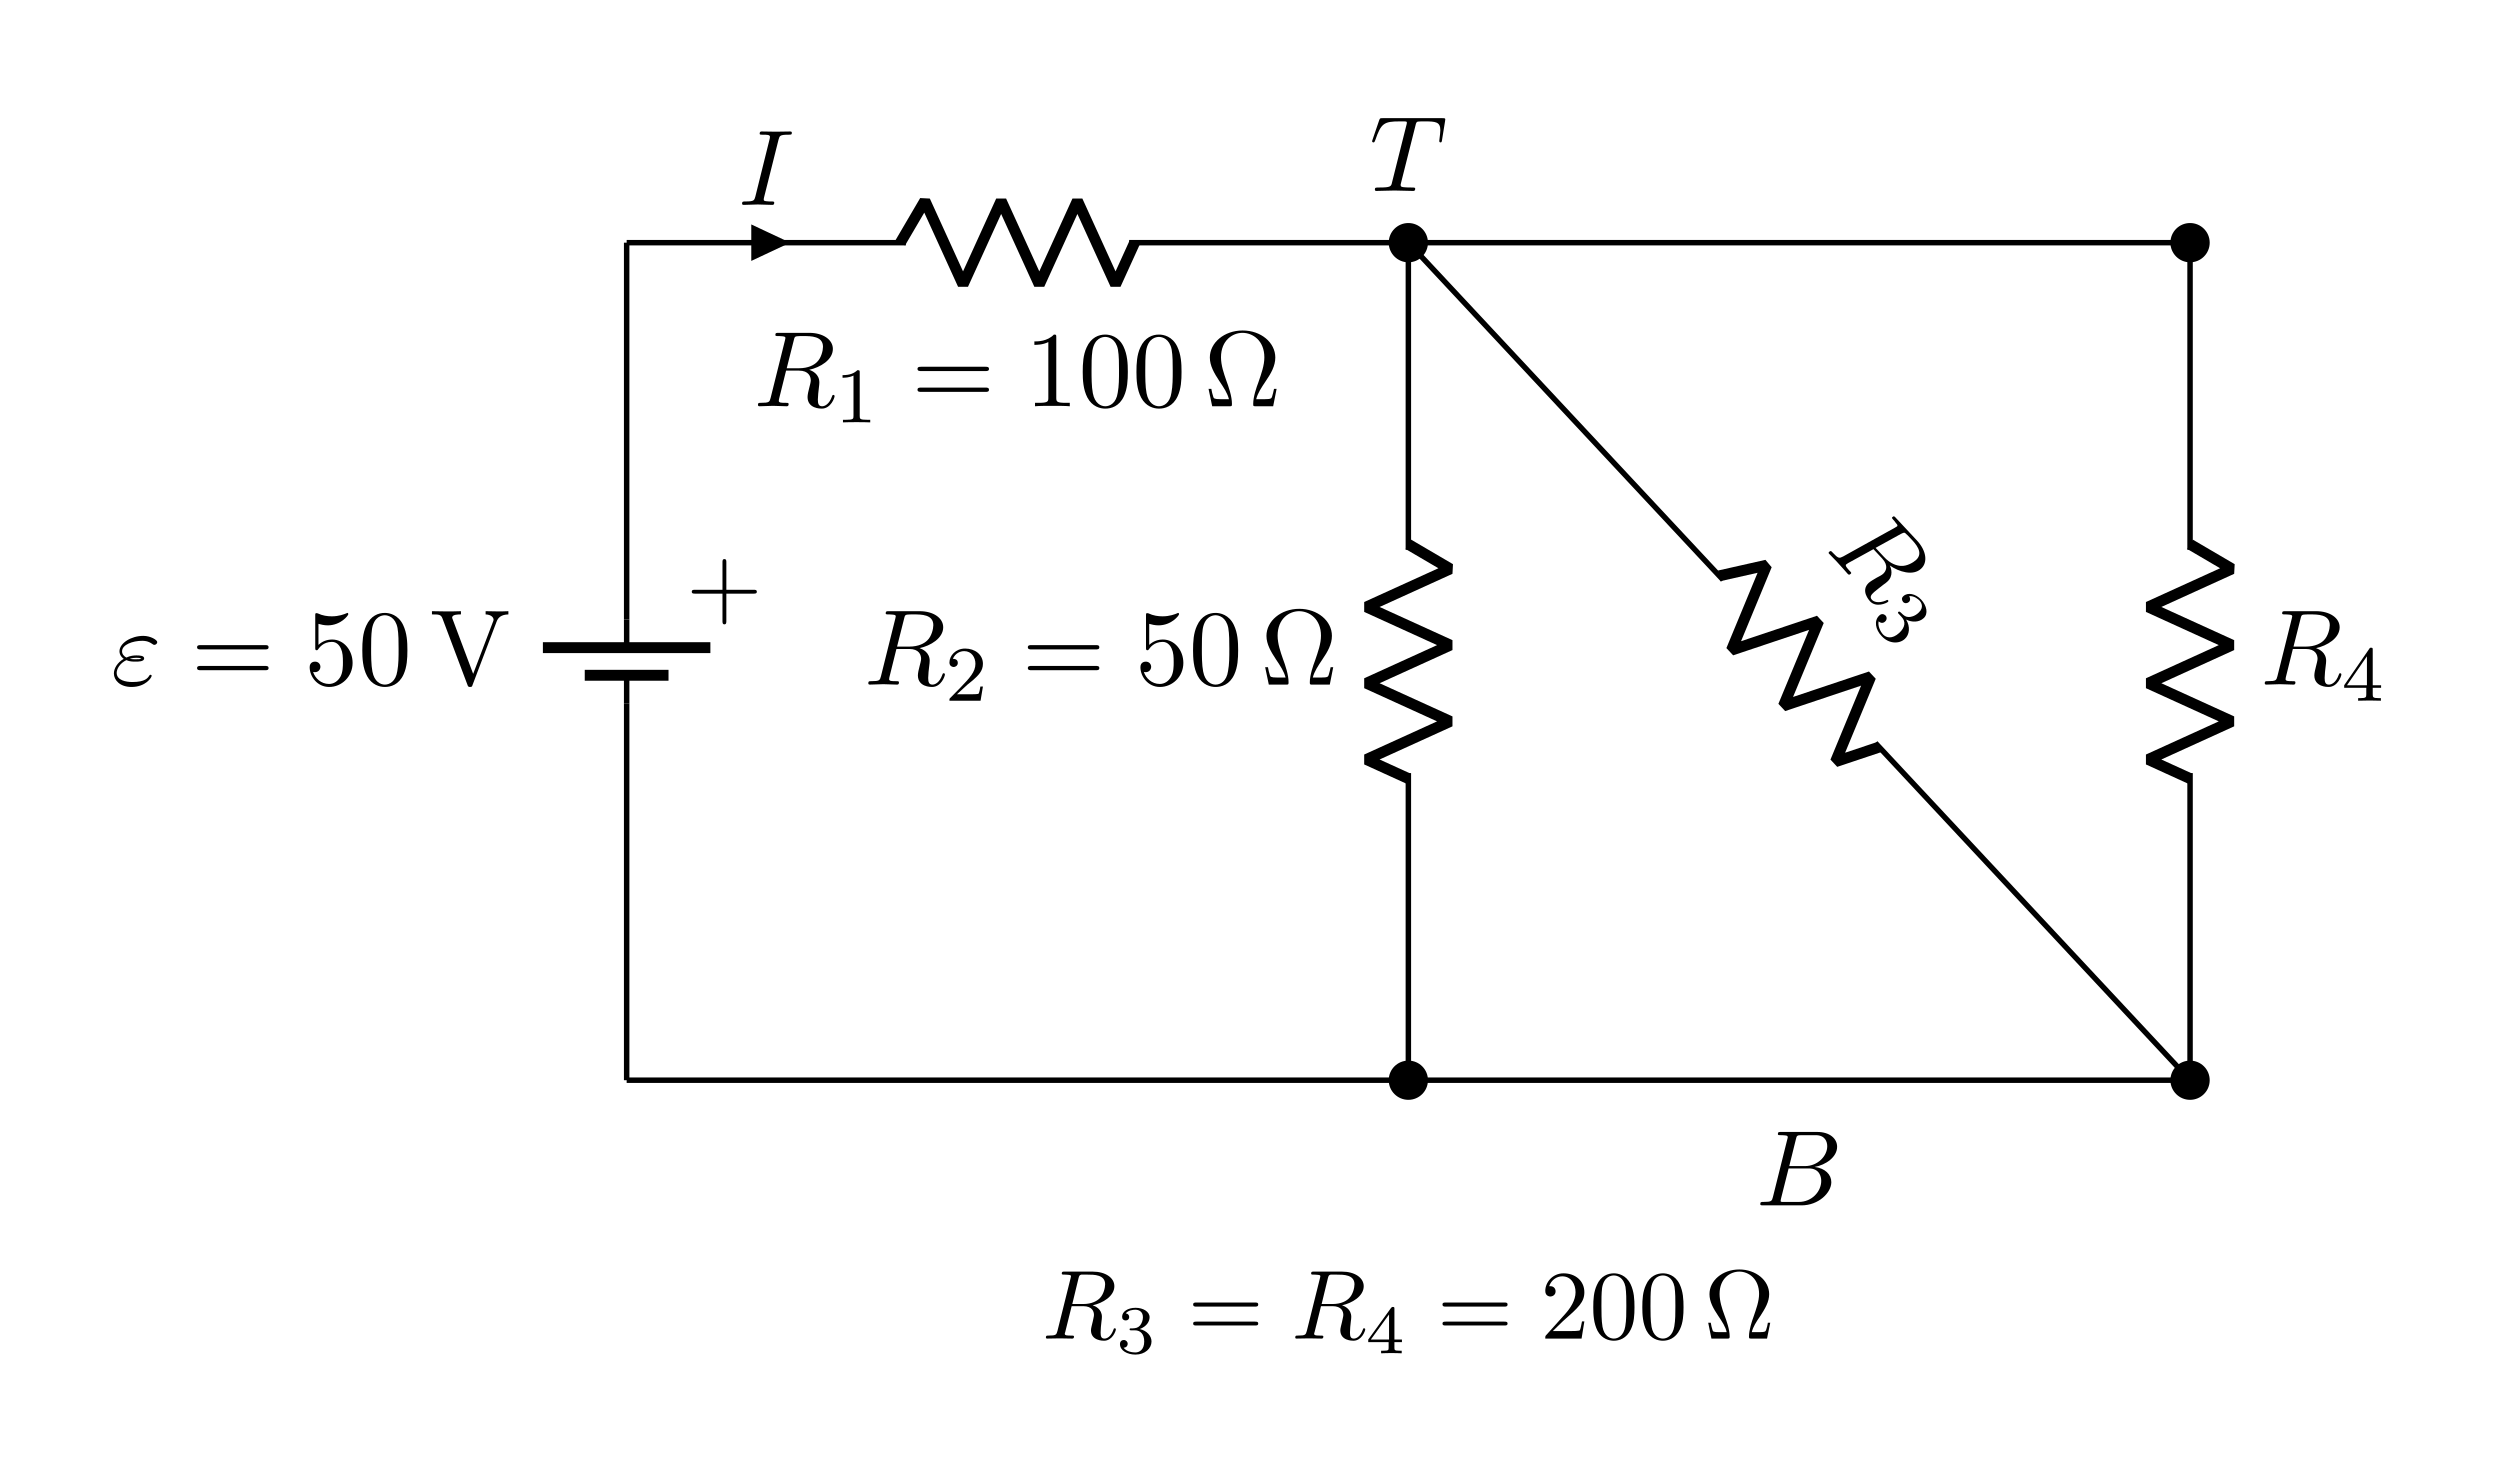
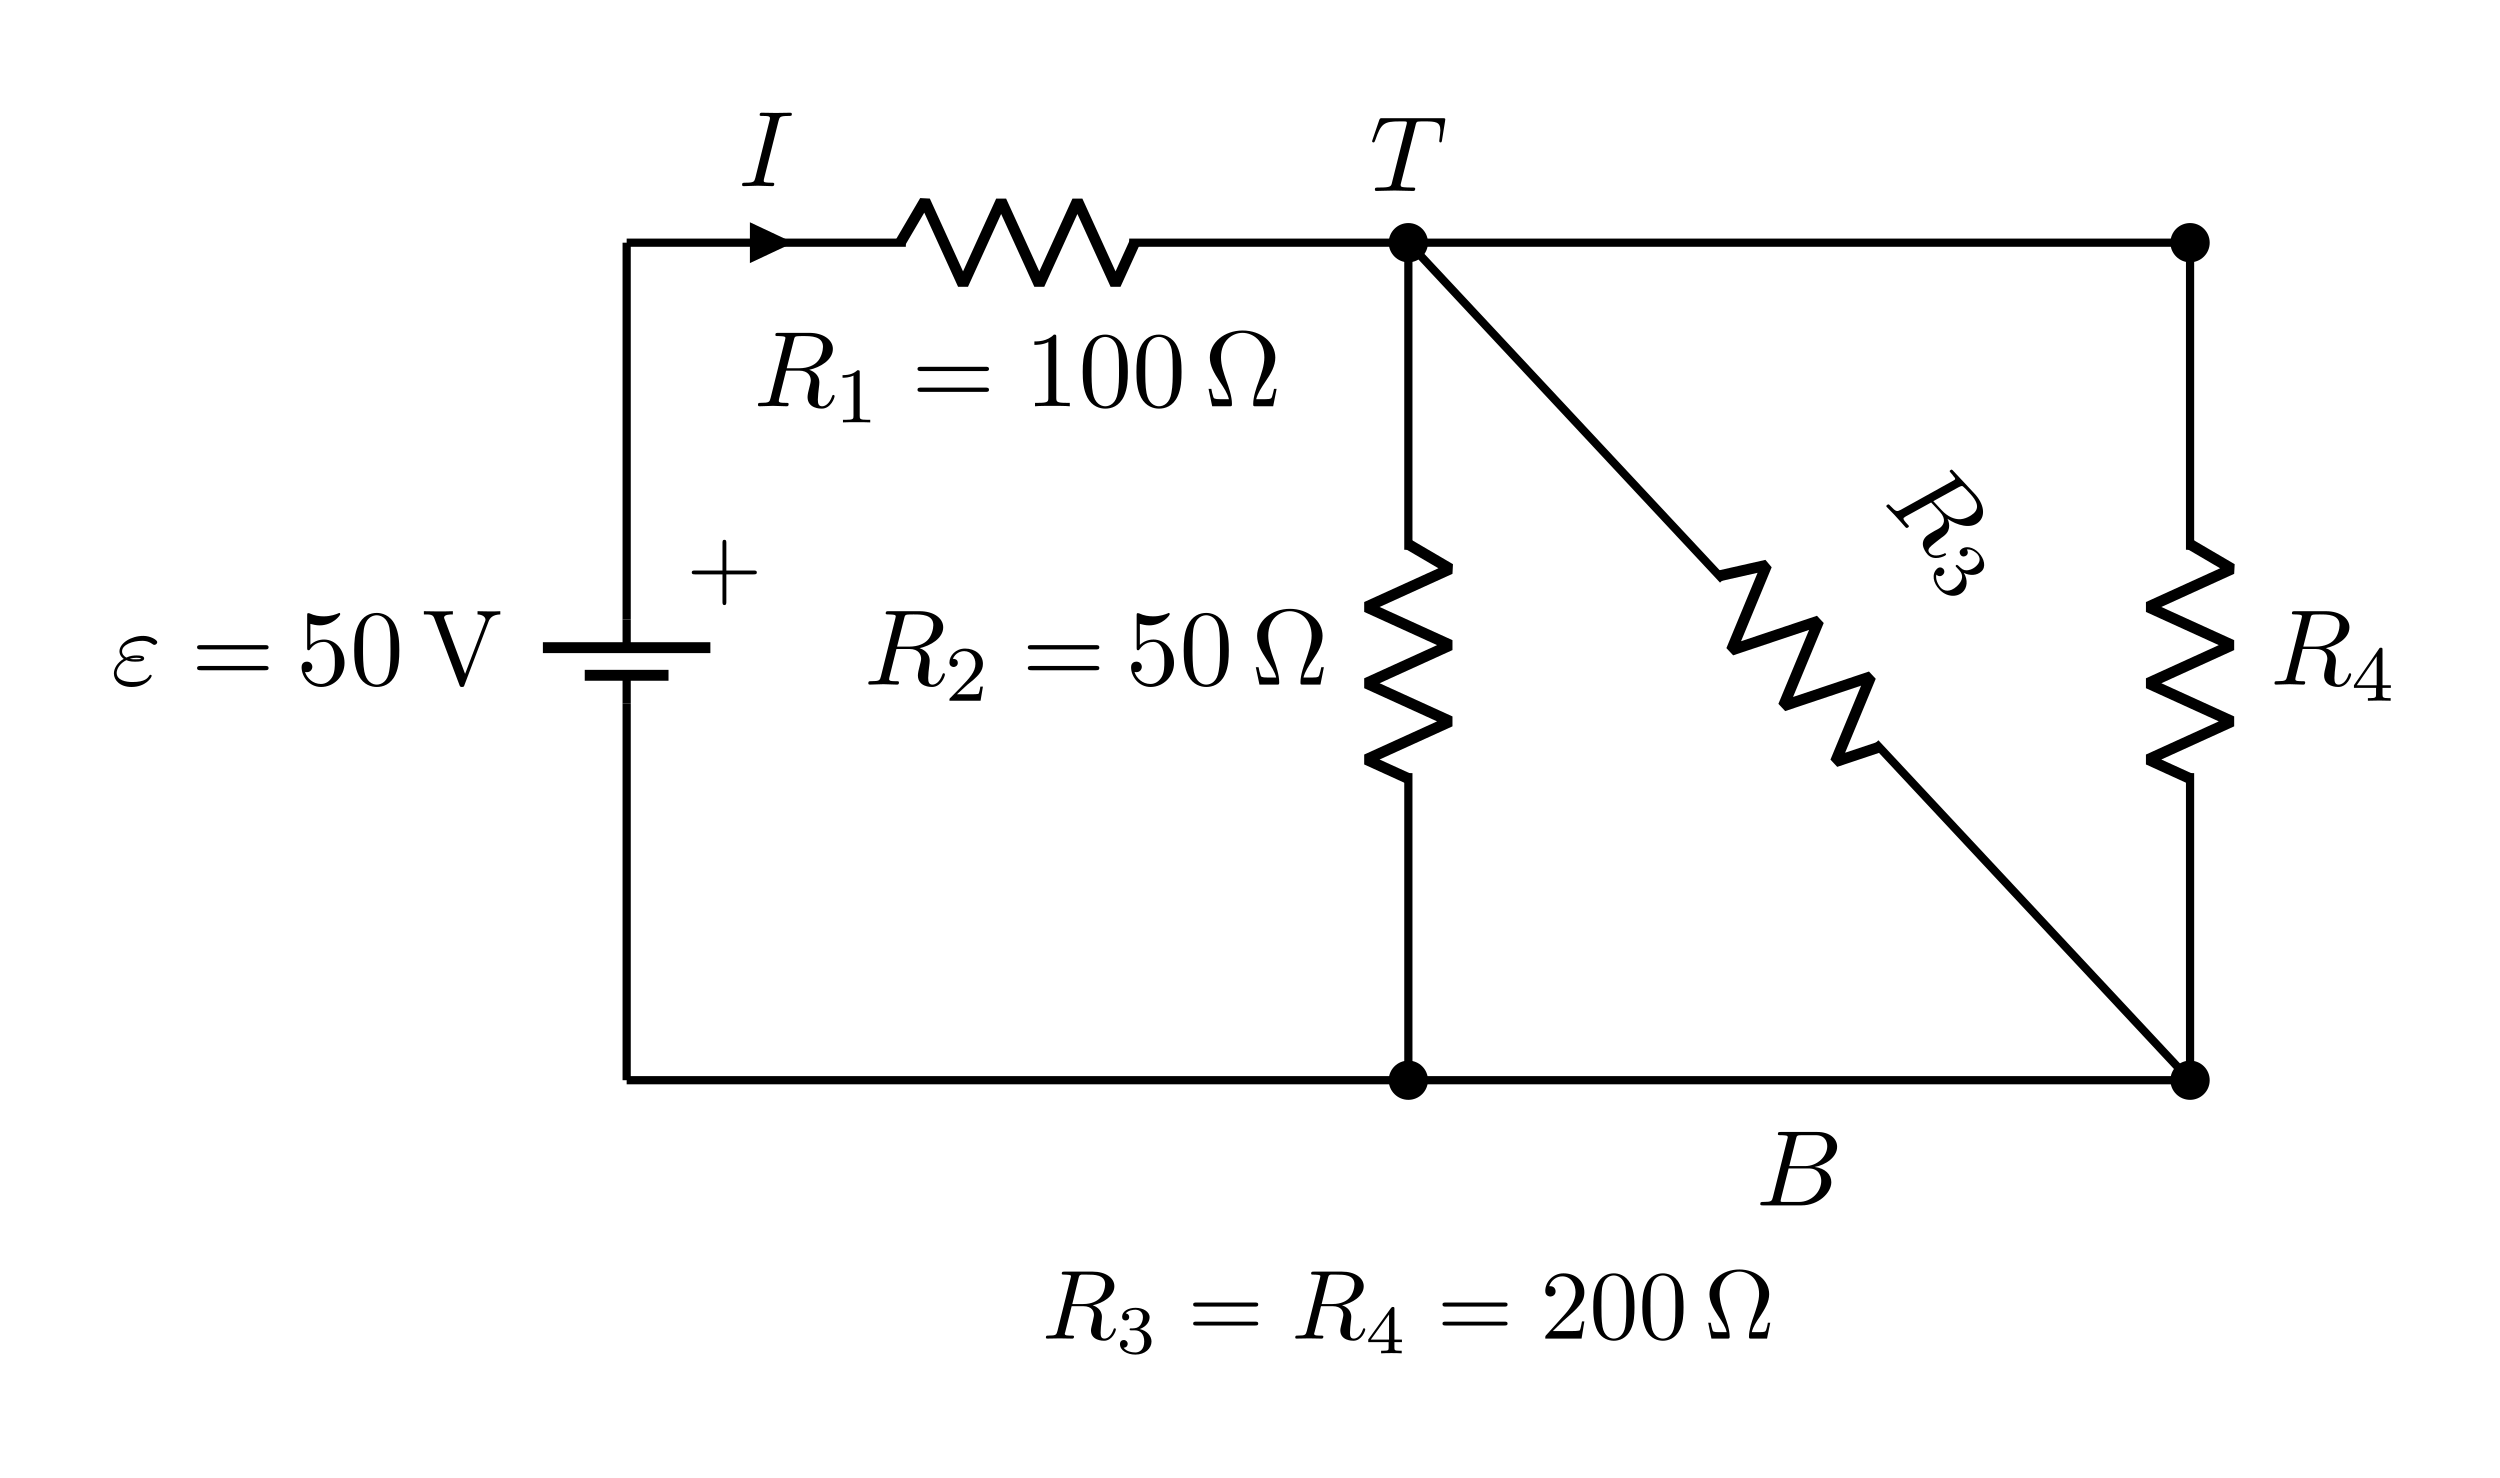
- <svg xmlns="http://www.w3.org/2000/svg" xmlns:xlink="http://www.w3.org/1999/xlink" width="181.97" height="107.53" viewBox="0 0 181.97 107.53">
+ <svg xmlns="http://www.w3.org/2000/svg" xmlns:xlink="http://www.w3.org/1999/xlink" width="291.15" height="172.05" viewBox="0 0 181.97 107.53">
  <defs>
    <g>
      <g id="glyph-0-0">
        <path d="M 1.109 -1.781 C 1.359 -1.672 1.594 -1.672 1.781 -1.672 C 1.984 -1.672 2.406 -1.672 2.406 -1.906 C 2.406 -2.094 2.141 -2.125 1.844 -2.125 C 1.672 -2.125 1.406 -2.109 1.109 -1.969 C 0.938 -2.062 0.797 -2.219 0.797 -2.422 C 0.797 -2.906 1.562 -3.188 2.266 -3.188 C 2.391 -3.188 2.672 -3.188 2.984 -2.969 C 3.078 -2.906 3.094 -2.891 3.141 -2.891 C 3.25 -2.891 3.359 -2.984 3.359 -3.094 C 3.359 -3.25 2.875 -3.547 2.344 -3.547 C 1.453 -3.547 0.609 -3.016 0.609 -2.422 C 0.609 -2.094 0.891 -1.891 0.922 -1.875 C 0.453 -1.609 0.203 -1.172 0.203 -0.812 C 0.203 -0.312 0.656 0.172 1.484 0.172 C 2.516 0.172 2.953 -0.516 2.953 -0.641 C 2.953 -0.688 2.906 -0.719 2.859 -0.719 C 2.828 -0.719 2.797 -0.688 2.781 -0.656 C 2.672 -0.484 2.484 -0.188 1.547 -0.188 C 1.078 -0.188 0.406 -0.312 0.406 -0.859 C 0.406 -1.125 0.625 -1.547 1.109 -1.781 Z M 1.359 -1.875 C 1.547 -1.938 1.703 -1.953 1.844 -1.953 C 2.031 -1.953 2.062 -1.938 2.203 -1.906 C 2.094 -1.844 2.078 -1.844 1.781 -1.844 C 1.609 -1.844 1.516 -1.844 1.359 -1.875 Z M 1.359 -1.875 " />
      </g>
      <g id="glyph-0-1">
        <path d="M 2.938 -4.812 C 2.984 -5 3 -5.078 3.156 -5.094 C 3.219 -5.109 3.469 -5.109 3.625 -5.109 C 4.188 -5.109 5.062 -5.109 5.062 -4.328 C 5.062 -4.062 4.938 -3.516 4.625 -3.219 C 4.422 -3.016 4.016 -2.766 3.297 -2.766 L 2.422 -2.766 Z M 4.062 -2.656 C 4.859 -2.828 5.781 -3.375 5.781 -4.172 C 5.781 -4.844 5.078 -5.344 4.062 -5.344 L 1.828 -5.344 C 1.672 -5.344 1.594 -5.344 1.594 -5.188 C 1.594 -5.109 1.672 -5.109 1.812 -5.109 C 1.828 -5.109 1.984 -5.109 2.109 -5.094 C 2.25 -5.078 2.328 -5.062 2.328 -4.969 C 2.328 -4.938 2.312 -4.906 2.297 -4.812 L 1.25 -0.609 C 1.172 -0.312 1.156 -0.25 0.531 -0.25 C 0.391 -0.25 0.328 -0.25 0.328 -0.094 C 0.328 0 0.422 0 0.438 0 C 0.656 0 1.203 -0.031 1.422 -0.031 C 1.641 -0.031 2.188 0 2.406 0 C 2.469 0 2.562 0 2.562 -0.156 C 2.562 -0.25 2.5 -0.25 2.344 -0.25 C 2.062 -0.25 1.844 -0.25 1.844 -0.391 C 1.844 -0.438 1.859 -0.469 1.859 -0.516 L 2.375 -2.594 L 3.312 -2.594 C 4.031 -2.594 4.172 -2.156 4.172 -1.875 C 4.172 -1.766 4.109 -1.516 4.062 -1.344 C 4 -1.125 3.938 -0.828 3.938 -0.672 C 3.938 0.172 4.875 0.172 4.969 0.172 C 5.641 0.172 5.906 -0.625 5.906 -0.734 C 5.906 -0.828 5.828 -0.828 5.812 -0.828 C 5.75 -0.828 5.734 -0.766 5.719 -0.719 C 5.516 -0.141 5.188 0 5 0 C 4.75 0 4.688 -0.172 4.688 -0.484 C 4.688 -0.719 4.734 -1.125 4.766 -1.375 C 4.781 -1.484 4.797 -1.625 4.797 -1.734 C 4.797 -2.344 4.281 -2.578 4.062 -2.656 Z M 4.062 -2.656 " />
      </g>
      <g id="glyph-0-2">
        <path d="M 2.922 -4.75 C 3 -5.031 3.016 -5.109 3.641 -5.109 C 3.828 -5.109 3.891 -5.109 3.891 -5.25 C 3.891 -5.344 3.797 -5.344 3.766 -5.344 C 3.547 -5.344 2.969 -5.328 2.734 -5.328 C 2.5 -5.328 1.938 -5.344 1.703 -5.344 C 1.641 -5.344 1.547 -5.344 1.547 -5.188 C 1.547 -5.109 1.609 -5.109 1.766 -5.109 C 2.094 -5.109 2.297 -5.109 2.297 -4.953 C 2.297 -4.922 2.297 -4.906 2.281 -4.828 L 1.234 -0.609 C 1.156 -0.328 1.141 -0.25 0.516 -0.25 C 0.344 -0.25 0.266 -0.25 0.266 -0.094 C 0.266 0 0.359 0 0.391 0 C 0.609 0 1.188 -0.031 1.406 -0.031 C 1.641 -0.031 2.219 0 2.453 0 C 2.516 0 2.609 0 2.609 -0.156 C 2.609 -0.25 2.547 -0.25 2.375 -0.25 C 2.234 -0.25 2.203 -0.25 2.047 -0.266 C 1.875 -0.281 1.844 -0.312 1.844 -0.391 C 1.844 -0.453 1.859 -0.516 1.875 -0.578 Z M 2.922 -4.75 " />
      </g>
      <g id="glyph-0-3">
        <path d="M 3.344 -4.75 C 3.391 -4.969 3.422 -5.016 3.516 -5.047 C 3.594 -5.062 3.844 -5.062 4.016 -5.062 C 4.812 -5.062 5.156 -5.031 5.156 -4.422 C 5.156 -4.297 5.125 -4 5.094 -3.781 C 5.094 -3.75 5.078 -3.656 5.078 -3.641 C 5.078 -3.594 5.094 -3.531 5.172 -3.531 C 5.25 -3.531 5.266 -3.594 5.281 -3.719 L 5.5 -5.078 C 5.5 -5.109 5.516 -5.188 5.516 -5.219 C 5.516 -5.297 5.438 -5.297 5.297 -5.297 L 0.953 -5.297 C 0.766 -5.297 0.766 -5.297 0.703 -5.141 L 0.234 -3.766 C 0.234 -3.75 0.188 -3.641 0.188 -3.625 C 0.188 -3.578 0.234 -3.531 0.281 -3.531 C 0.359 -3.531 0.375 -3.578 0.422 -3.703 C 0.844 -4.922 1.047 -5.062 2.203 -5.062 L 2.5 -5.062 C 2.719 -5.062 2.719 -5.031 2.719 -4.969 C 2.719 -4.922 2.703 -4.828 2.688 -4.797 L 1.641 -0.625 C 1.578 -0.328 1.547 -0.25 0.719 -0.25 C 0.438 -0.25 0.391 -0.25 0.391 -0.094 C 0.391 0 0.469 0 0.516 0 C 0.734 0 0.953 -0.016 1.156 -0.016 C 1.375 -0.016 1.609 -0.031 1.828 -0.031 C 2.047 -0.031 2.266 -0.016 2.469 -0.016 C 2.703 -0.016 2.938 0 3.156 0 C 3.234 0 3.328 0 3.328 -0.156 C 3.328 -0.25 3.266 -0.25 3.062 -0.25 C 2.859 -0.25 2.766 -0.25 2.562 -0.266 C 2.328 -0.281 2.266 -0.312 2.266 -0.438 C 2.266 -0.438 2.266 -0.484 2.297 -0.594 Z M 3.344 -4.75 " />
      </g>
      <g id="glyph-0-4">
        <path d="M 1.25 -0.609 C 1.172 -0.312 1.156 -0.25 0.547 -0.25 C 0.406 -0.25 0.328 -0.25 0.328 -0.094 C 0.328 0 0.406 0 0.547 0 L 3.328 0 C 4.578 0 5.5 -0.922 5.5 -1.688 C 5.5 -2.25 5.047 -2.703 4.281 -2.797 C 5.094 -2.938 5.922 -3.516 5.922 -4.266 C 5.922 -4.844 5.406 -5.344 4.469 -5.344 L 1.828 -5.344 C 1.688 -5.344 1.609 -5.344 1.609 -5.188 C 1.609 -5.109 1.672 -5.109 1.828 -5.109 C 1.844 -5.109 1.984 -5.109 2.125 -5.094 C 2.266 -5.078 2.328 -5.062 2.328 -4.969 C 2.328 -4.938 2.328 -4.906 2.297 -4.812 Z M 2.438 -2.859 L 2.922 -4.812 C 2.984 -5.078 3 -5.109 3.344 -5.109 L 4.359 -5.109 C 5.047 -5.109 5.203 -4.641 5.203 -4.297 C 5.203 -3.609 4.531 -2.859 3.578 -2.859 Z M 2.078 -0.25 C 1.969 -0.25 1.953 -0.25 1.906 -0.25 C 1.828 -0.266 1.812 -0.266 1.812 -0.328 C 1.812 -0.359 1.812 -0.375 1.844 -0.516 L 2.391 -2.688 L 3.859 -2.688 C 4.625 -2.688 4.766 -2.109 4.766 -1.781 C 4.766 -1 4.078 -0.25 3.141 -0.25 Z M 2.078 -0.25 " />
      </g>
      <g id="glyph-1-0">
        <path d="M 5.375 -2.562 C 5.5 -2.562 5.641 -2.562 5.641 -2.719 C 5.641 -2.875 5.5 -2.875 5.391 -2.875 L 0.703 -2.875 C 0.594 -2.875 0.438 -2.875 0.438 -2.719 C 0.438 -2.562 0.594 -2.562 0.703 -2.562 Z M 5.391 -1.047 C 5.5 -1.047 5.641 -1.047 5.641 -1.203 C 5.641 -1.359 5.5 -1.359 5.375 -1.359 L 0.703 -1.359 C 0.594 -1.359 0.438 -1.359 0.438 -1.203 C 0.438 -1.047 0.594 -1.047 0.703 -1.047 Z M 5.391 -1.047 " />
      </g>
      <g id="glyph-1-1">
        <path d="M 3.516 -1.578 C 3.516 -2.5 2.875 -3.281 2.031 -3.281 C 1.656 -3.281 1.312 -3.156 1.031 -2.891 L 1.031 -4.422 C 1.188 -4.375 1.453 -4.312 1.703 -4.312 C 2.656 -4.312 3.203 -5.031 3.203 -5.125 C 3.203 -5.172 3.188 -5.219 3.125 -5.219 C 3.125 -5.219 3.109 -5.219 3.062 -5.188 C 2.906 -5.125 2.531 -4.969 2 -4.969 C 1.688 -4.969 1.328 -5.016 0.969 -5.188 C 0.906 -5.203 0.891 -5.203 0.875 -5.203 C 0.797 -5.203 0.797 -5.141 0.797 -5.016 L 0.797 -2.703 C 0.797 -2.562 0.797 -2.5 0.906 -2.5 C 0.953 -2.5 0.969 -2.516 1 -2.562 C 1.094 -2.688 1.375 -3.109 2.016 -3.109 C 2.422 -3.109 2.609 -2.75 2.672 -2.609 C 2.797 -2.328 2.812 -2.016 2.812 -1.625 C 2.812 -1.359 2.812 -0.891 2.625 -0.562 C 2.438 -0.25 2.156 -0.047 1.797 -0.047 C 1.219 -0.047 0.781 -0.469 0.641 -0.922 C 0.672 -0.922 0.688 -0.906 0.781 -0.906 C 1.031 -0.906 1.172 -1.109 1.172 -1.297 C 1.172 -1.484 1.031 -1.672 0.781 -1.672 C 0.672 -1.672 0.391 -1.625 0.391 -1.266 C 0.391 -0.594 0.938 0.172 1.812 0.172 C 2.719 0.172 3.516 -0.578 3.516 -1.578 Z M 3.516 -1.578 " />
      </g>
      <g id="glyph-1-2">
        <path d="M 3.594 -2.5 C 3.594 -3.125 3.562 -3.75 3.281 -4.344 C 2.922 -5.094 2.281 -5.219 1.953 -5.219 C 1.484 -5.219 0.922 -5.016 0.594 -4.281 C 0.344 -3.734 0.312 -3.125 0.312 -2.5 C 0.312 -1.922 0.344 -1.219 0.656 -0.625 C 1 0.016 1.562 0.172 1.953 0.172 C 2.375 0.172 2.969 0.016 3.312 -0.734 C 3.562 -1.281 3.594 -1.891 3.594 -2.5 Z M 1.953 0 C 1.641 0 1.188 -0.203 1.047 -0.953 C 0.953 -1.422 0.953 -2.141 0.953 -2.594 C 0.953 -3.094 0.953 -3.609 1.016 -4.047 C 1.172 -4.969 1.75 -5.047 1.953 -5.047 C 2.203 -5.047 2.719 -4.906 2.875 -4.125 C 2.953 -3.688 2.953 -3.094 2.953 -2.594 C 2.953 -2.016 2.953 -1.484 2.859 -0.984 C 2.75 -0.234 2.297 0 1.953 0 Z M 1.953 0 " />
      </g>
      <g id="glyph-1-3">
        <path d="M 2.297 -5.016 C 2.297 -5.203 2.297 -5.219 2.125 -5.219 C 1.641 -4.719 0.953 -4.719 0.703 -4.719 L 0.703 -4.469 C 0.859 -4.469 1.312 -4.469 1.719 -4.672 L 1.719 -0.625 C 1.719 -0.344 1.703 -0.25 1 -0.25 L 0.75 -0.25 L 0.75 0 C 1.016 -0.031 1.703 -0.031 2.016 -0.031 C 2.328 -0.031 3 -0.031 3.281 0 L 3.281 -0.25 L 3.031 -0.25 C 2.328 -0.25 2.297 -0.328 2.297 -0.625 Z M 2.297 -5.016 " />
      </g>
      <g id="glyph-1-4">
        <path d="M 5.297 -1.266 L 5.109 -1.266 C 5.062 -1.062 5.031 -0.891 4.969 -0.703 C 4.922 -0.578 4.906 -0.516 4.453 -0.516 L 3.812 -0.516 C 3.922 -0.953 4.172 -1.328 4.516 -1.844 C 4.891 -2.391 5.203 -2.938 5.203 -3.547 C 5.203 -4.641 4.156 -5.516 2.828 -5.516 C 1.484 -5.516 0.438 -4.625 0.438 -3.547 C 0.438 -2.938 0.766 -2.391 1.125 -1.844 C 1.469 -1.328 1.719 -0.953 1.828 -0.516 L 1.203 -0.516 C 0.75 -0.516 0.719 -0.578 0.688 -0.688 C 0.625 -0.875 0.578 -1.078 0.547 -1.266 L 0.344 -1.266 L 0.609 0 L 1.859 0 C 2.031 0 2.047 0 2.047 -0.172 C 2.047 -0.719 1.812 -1.406 1.625 -1.906 C 1.469 -2.359 1.25 -2.969 1.25 -3.562 C 1.25 -4.812 2.109 -5.344 2.812 -5.344 C 3.562 -5.344 4.406 -4.781 4.406 -3.562 C 4.406 -2.969 4.188 -2.375 3.969 -1.734 C 3.844 -1.406 3.594 -0.703 3.594 -0.172 C 3.594 0 3.609 0 3.797 0 L 5.047 0 Z M 5.297 -1.266 " />
      </g>
      <g id="glyph-2-0">
        <path d="M 5.719 -5.109 L 5.719 -5.344 C 5.469 -5.328 5.156 -5.328 4.953 -5.328 L 4.062 -5.344 L 4.062 -5.109 C 4.469 -5.094 4.641 -4.891 4.641 -4.719 C 4.641 -4.656 4.609 -4.609 4.594 -4.562 L 3.156 -0.781 L 1.672 -4.734 C 1.625 -4.844 1.625 -4.875 1.625 -4.875 C 1.625 -5.109 2.062 -5.109 2.266 -5.109 L 2.266 -5.344 C 1.984 -5.328 1.438 -5.328 1.141 -5.328 L 0.156 -5.344 L 0.156 -5.109 C 0.656 -5.109 0.812 -5.109 0.922 -4.812 L 2.734 0 C 2.781 0.156 2.828 0.172 2.922 0.172 C 3.062 0.172 3.078 0.141 3.109 0.031 L 4.859 -4.578 C 4.969 -4.875 5.188 -5.094 5.719 -5.109 Z M 5.719 -5.109 " />
      </g>
      <g id="glyph-3-0">
        <path d="M 2.922 -1.641 L 4.906 -1.641 C 5.016 -1.641 5.141 -1.641 5.141 -1.781 C 5.141 -1.922 5.016 -1.922 4.906 -1.922 L 2.922 -1.922 L 2.922 -3.922 C 2.922 -4.031 2.922 -4.156 2.781 -4.156 C 2.641 -4.156 2.641 -4.031 2.641 -3.922 L 2.641 -1.922 L 0.641 -1.922 C 0.531 -1.922 0.406 -1.922 0.406 -1.781 C 0.406 -1.641 0.531 -1.641 0.641 -1.641 L 2.641 -1.641 L 2.641 0.359 C 2.641 0.453 2.641 0.594 2.781 0.594 C 2.922 0.594 2.922 0.453 2.922 0.359 Z M 2.922 -1.641 " />
      </g>
      <g id="glyph-3-1">
        <path d="M 4.906 -2.328 C 5.016 -2.328 5.141 -2.328 5.141 -2.484 C 5.141 -2.625 5.016 -2.625 4.906 -2.625 L 0.641 -2.625 C 0.531 -2.625 0.406 -2.625 0.406 -2.484 C 0.406 -2.328 0.531 -2.328 0.641 -2.328 Z M 4.906 -0.953 C 5.016 -0.953 5.141 -0.953 5.141 -1.094 C 5.141 -1.234 5.016 -1.234 4.906 -1.234 L 0.641 -1.234 C 0.531 -1.234 0.406 -1.234 0.406 -1.094 C 0.406 -0.953 0.531 -0.953 0.641 -0.953 Z M 4.906 -0.953 " />
      </g>
      <g id="glyph-3-2">
        <path d="M 0.906 -0.547 L 1.656 -1.281 C 2.781 -2.266 3.203 -2.656 3.203 -3.375 C 3.203 -4.188 2.562 -4.75 1.688 -4.75 C 0.891 -4.75 0.359 -4.094 0.359 -3.469 C 0.359 -3.062 0.719 -3.062 0.734 -3.062 C 0.859 -3.062 1.109 -3.156 1.109 -3.438 C 1.109 -3.625 0.984 -3.812 0.734 -3.812 C 0.672 -3.812 0.656 -3.812 0.641 -3.812 C 0.797 -4.266 1.188 -4.531 1.594 -4.531 C 2.25 -4.531 2.562 -3.953 2.562 -3.375 C 2.562 -2.797 2.203 -2.234 1.812 -1.797 L 0.438 -0.266 C 0.359 -0.188 0.359 -0.172 0.359 0 L 3 0 L 3.203 -1.25 L 3.031 -1.25 C 2.984 -1.031 2.938 -0.719 2.875 -0.609 C 2.828 -0.547 2.344 -0.547 2.188 -0.547 Z M 0.906 -0.547 " />
      </g>
      <g id="glyph-3-3">
        <path d="M 3.281 -2.281 C 3.281 -2.859 3.25 -3.422 3 -3.953 C 2.672 -4.641 2.078 -4.75 1.781 -4.75 C 1.359 -4.75 0.828 -4.562 0.547 -3.906 C 0.312 -3.406 0.281 -2.859 0.281 -2.281 C 0.281 -1.75 0.312 -1.109 0.594 -0.562 C 0.906 0.016 1.422 0.156 1.781 0.156 C 2.156 0.156 2.703 0 3.016 -0.672 C 3.25 -1.156 3.281 -1.719 3.281 -2.281 Z M 1.781 0 C 1.5 0 1.078 -0.172 0.953 -0.859 C 0.875 -1.297 0.875 -1.953 0.875 -2.375 C 0.875 -2.828 0.875 -3.297 0.922 -3.688 C 1.062 -4.531 1.594 -4.594 1.781 -4.594 C 2.016 -4.594 2.484 -4.469 2.625 -3.766 C 2.688 -3.359 2.688 -2.828 2.688 -2.375 C 2.688 -1.828 2.688 -1.344 2.609 -0.891 C 2.5 -0.219 2.094 0 1.781 0 Z M 1.781 0 " />
      </g>
      <g id="glyph-3-4">
        <path d="M 4.828 -1.156 L 4.656 -1.156 C 4.625 -0.969 4.594 -0.812 4.531 -0.641 C 4.484 -0.516 4.469 -0.469 4.062 -0.469 L 3.484 -0.469 C 3.578 -0.859 3.797 -1.203 4.125 -1.672 C 4.453 -2.188 4.75 -2.672 4.75 -3.234 C 4.75 -4.234 3.781 -5.031 2.578 -5.031 C 1.344 -5.031 0.406 -4.219 0.406 -3.234 C 0.406 -2.672 0.688 -2.188 1.031 -1.672 C 1.344 -1.203 1.578 -0.859 1.656 -0.469 L 1.094 -0.469 C 0.672 -0.469 0.656 -0.516 0.625 -0.625 C 0.562 -0.797 0.531 -0.984 0.5 -1.156 L 0.312 -1.156 L 0.547 0 L 1.688 0 C 1.844 0 1.875 0 1.875 -0.156 C 1.875 -0.656 1.656 -1.281 1.484 -1.734 C 1.328 -2.156 1.141 -2.719 1.141 -3.25 C 1.141 -4.391 1.922 -4.875 2.578 -4.875 C 3.25 -4.875 4.016 -4.359 4.016 -3.25 C 4.016 -2.719 3.812 -2.172 3.609 -1.578 C 3.5 -1.281 3.281 -0.641 3.281 -0.156 C 3.281 0 3.297 0 3.469 0 L 4.594 0 Z M 4.828 -1.156 " />
      </g>
      <g id="glyph-4-0">
        <path d="M 1.797 -3.641 C 1.797 -3.797 1.781 -3.797 1.625 -3.797 C 1.391 -3.578 1.094 -3.438 0.547 -3.438 L 0.547 -3.25 C 0.703 -3.25 1.016 -3.25 1.344 -3.406 L 1.344 -0.469 C 1.344 -0.25 1.328 -0.188 0.781 -0.188 L 0.578 -0.188 L 0.578 0 C 0.812 -0.016 1.312 -0.016 1.562 -0.016 C 1.828 -0.016 2.328 -0.016 2.562 0 L 2.562 -0.188 L 2.359 -0.188 C 1.812 -0.188 1.797 -0.25 1.797 -0.469 Z M 1.797 -3.641 " />
      </g>
      <g id="glyph-4-1">
        <path d="M 1.609 -1.172 C 1.703 -1.25 1.938 -1.438 2.031 -1.516 C 2.391 -1.844 2.734 -2.156 2.734 -2.688 C 2.734 -3.359 2.156 -3.797 1.438 -3.797 C 0.75 -3.797 0.297 -3.281 0.297 -2.781 C 0.297 -2.5 0.531 -2.453 0.609 -2.453 C 0.719 -2.453 0.906 -2.547 0.906 -2.75 C 0.906 -3.047 0.625 -3.047 0.547 -3.047 C 0.719 -3.469 1.094 -3.609 1.375 -3.609 C 1.906 -3.609 2.188 -3.156 2.188 -2.688 C 2.188 -2.094 1.766 -1.656 1.094 -0.953 L 0.375 -0.219 C 0.297 -0.156 0.297 -0.141 0.297 0 L 2.562 0 L 2.734 -1.031 L 2.547 -1.031 C 2.531 -0.906 2.484 -0.625 2.422 -0.516 C 2.391 -0.469 1.953 -0.469 1.859 -0.469 L 0.844 -0.469 Z M 1.609 -1.172 " />
      </g>
      <g id="glyph-4-2">
        <path d="M 2.25 -3.703 C 2.25 -3.812 2.25 -3.859 2.141 -3.859 C 2.062 -3.859 2.047 -3.859 2 -3.781 L 0.172 -1.125 L 0.172 -0.938 L 1.781 -0.938 L 1.781 -0.469 C 1.781 -0.25 1.766 -0.188 1.328 -0.188 L 1.188 -0.188 L 1.188 0 C 1.688 -0.016 1.688 -0.016 2.016 -0.016 C 2.344 -0.016 2.359 -0.016 2.844 0 L 2.844 -0.188 L 2.703 -0.188 C 2.266 -0.188 2.25 -0.25 2.25 -0.469 L 2.25 -0.938 L 2.859 -0.938 L 2.859 -1.125 L 2.25 -1.125 Z M 1.828 -3.234 L 1.828 -1.125 L 0.375 -1.125 Z M 1.828 -3.234 " />
      </g>
      <g id="glyph-5-0">
        <path d="M 5.516 -1.141 C 5.688 -1.219 5.766 -1.281 5.875 -1.156 C 5.922 -1.125 6.094 -0.953 6.203 -0.828 C 6.594 -0.422 7.188 0.219 6.625 0.75 C 6.422 0.938 5.953 1.219 5.516 1.188 C 5.219 1.172 4.75 1.047 4.266 0.516 L 3.672 -0.125 Z M 4.703 1.156 C 5.375 1.625 6.406 1.938 6.984 1.391 C 7.484 0.938 7.375 0.078 6.672 -0.672 L 5.156 -2.297 C 5.047 -2.422 5 -2.469 4.891 -2.359 C 4.828 -2.312 4.875 -2.266 4.969 -2.156 C 4.984 -2.141 5.094 -2.031 5.156 -1.922 C 5.25 -1.828 5.297 -1.75 5.234 -1.688 C 5.203 -1.672 5.172 -1.656 5.078 -1.594 L 1.312 0.5 C 1.031 0.641 0.969 0.672 0.547 0.219 C 0.453 0.109 0.406 0.062 0.281 0.172 C 0.219 0.234 0.281 0.312 0.297 0.312 C 0.453 0.484 0.844 0.859 0.984 1.031 C 1.141 1.188 1.484 1.594 1.641 1.766 C 1.688 1.812 1.75 1.875 1.859 1.766 C 1.938 1.703 1.891 1.656 1.781 1.547 C 1.594 1.344 1.438 1.172 1.531 1.078 C 1.562 1.047 1.609 1.047 1.641 1 L 3.516 -0.031 L 4.156 0.656 C 4.641 1.188 4.422 1.578 4.219 1.766 C 4.141 1.844 3.906 1.969 3.75 2.047 C 3.562 2.156 3.297 2.312 3.172 2.422 C 2.562 3 3.203 3.688 3.266 3.766 C 3.719 4.25 4.484 3.891 4.562 3.812 C 4.641 3.75 4.578 3.703 4.578 3.688 C 4.531 3.641 4.469 3.672 4.438 3.703 C 3.875 3.938 3.531 3.797 3.406 3.656 C 3.234 3.469 3.328 3.297 3.562 3.094 C 3.734 2.938 4.062 2.703 4.25 2.547 C 4.344 2.484 4.453 2.406 4.531 2.328 C 4.984 1.922 4.812 1.359 4.703 1.156 Z M 4.703 1.156 " />
      </g>
      <g id="glyph-6-0">
        <path d="M 2.375 -0.234 C 2.688 0.094 2.641 0.516 2.203 0.922 C 1.672 1.406 1.25 1.266 1.031 1.047 C 0.812 0.812 0.625 0.406 0.703 0.078 C 0.844 0.219 1.031 0.234 1.172 0.094 C 1.297 -0.016 1.328 -0.203 1.203 -0.344 C 1.094 -0.453 0.906 -0.5 0.75 -0.344 C 0.344 0.031 0.469 0.688 0.922 1.156 C 1.438 1.719 2.188 1.75 2.609 1.359 C 2.953 1.047 3.016 0.469 2.703 -0.047 C 3.141 0.172 3.656 0.156 3.984 -0.156 C 4.328 -0.469 4.203 -1.062 3.797 -1.5 C 3.391 -1.938 2.812 -2.047 2.5 -1.75 C 2.344 -1.609 2.391 -1.453 2.484 -1.328 C 2.609 -1.203 2.781 -1.219 2.906 -1.328 C 3.047 -1.469 2.984 -1.656 2.922 -1.75 C 3.297 -1.797 3.609 -1.5 3.688 -1.422 C 3.781 -1.312 4.047 -0.953 3.609 -0.547 C 3.328 -0.281 3.031 -0.234 2.906 -0.234 C 2.672 -0.234 2.562 -0.312 2.312 -0.562 C 2.234 -0.625 2.203 -0.656 2.141 -0.609 C 2.078 -0.547 2.109 -0.516 2.172 -0.453 Z M 2.375 -0.234 " />
      </g>
      <g id="glyph-7-0">
        <path d="M 2.672 -4.391 C 2.719 -4.562 2.734 -4.625 2.875 -4.656 C 2.938 -4.656 3.172 -4.656 3.312 -4.656 C 3.812 -4.656 4.609 -4.656 4.609 -3.953 C 4.609 -3.703 4.5 -3.219 4.219 -2.938 C 4.031 -2.75 3.656 -2.516 3.016 -2.516 L 2.219 -2.516 Z M 3.703 -2.422 C 4.422 -2.578 5.281 -3.078 5.281 -3.812 C 5.281 -4.422 4.641 -4.875 3.703 -4.875 L 1.656 -4.875 C 1.516 -4.875 1.453 -4.875 1.453 -4.734 C 1.453 -4.656 1.516 -4.656 1.656 -4.656 C 1.672 -4.656 1.812 -4.656 1.922 -4.641 C 2.062 -4.625 2.125 -4.625 2.125 -4.531 C 2.125 -4.5 2.109 -4.484 2.094 -4.391 L 1.141 -0.562 C 1.062 -0.281 1.047 -0.219 0.484 -0.219 C 0.359 -0.219 0.297 -0.219 0.297 -0.078 C 0.297 0 0.375 0 0.391 0 C 0.594 0 1.094 -0.016 1.297 -0.016 C 1.5 -0.016 2 0 2.203 0 C 2.25 0 2.344 0 2.344 -0.141 C 2.344 -0.219 2.281 -0.219 2.141 -0.219 C 1.875 -0.219 1.672 -0.219 1.672 -0.344 C 1.672 -0.391 1.688 -0.422 1.703 -0.469 L 2.172 -2.359 L 3.016 -2.359 C 3.672 -2.359 3.797 -1.969 3.797 -1.719 C 3.797 -1.609 3.734 -1.391 3.703 -1.219 C 3.656 -1.016 3.578 -0.75 3.578 -0.609 C 3.578 0.156 4.438 0.156 4.531 0.156 C 5.141 0.156 5.391 -0.562 5.391 -0.672 C 5.391 -0.75 5.312 -0.75 5.312 -0.75 C 5.234 -0.75 5.234 -0.703 5.219 -0.656 C 5.031 -0.125 4.734 0 4.562 0 C 4.328 0 4.281 -0.156 4.281 -0.438 C 4.281 -0.656 4.312 -1.016 4.344 -1.25 C 4.359 -1.344 4.375 -1.484 4.375 -1.578 C 4.375 -2.141 3.906 -2.359 3.703 -2.422 Z M 3.703 -2.422 " />
      </g>
      <g id="glyph-8-0">
        <path d="M 1.359 -1.672 C 1.75 -1.672 2.031 -1.406 2.031 -0.859 C 2.031 -0.25 1.672 -0.062 1.391 -0.062 C 1.188 -0.062 0.75 -0.109 0.531 -0.406 C 0.766 -0.422 0.828 -0.578 0.828 -0.688 C 0.828 -0.844 0.703 -0.969 0.547 -0.969 C 0.406 -0.969 0.266 -0.875 0.266 -0.672 C 0.266 -0.203 0.797 0.094 1.391 0.094 C 2.094 0.094 2.562 -0.359 2.562 -0.859 C 2.562 -1.25 2.25 -1.641 1.703 -1.766 C 2.219 -1.953 2.422 -2.328 2.422 -2.625 C 2.422 -3.031 1.953 -3.312 1.406 -3.312 C 0.844 -3.312 0.422 -3.047 0.422 -2.656 C 0.422 -2.484 0.531 -2.391 0.688 -2.391 C 0.844 -2.391 0.938 -2.5 0.938 -2.641 C 0.938 -2.781 0.844 -2.891 0.688 -2.906 C 0.859 -3.125 1.203 -3.172 1.391 -3.172 C 1.609 -3.172 1.938 -3.062 1.938 -2.625 C 1.938 -2.422 1.859 -2.188 1.734 -2.031 C 1.562 -1.844 1.422 -1.828 1.172 -1.812 C 1.047 -1.812 1.047 -1.812 1.016 -1.812 C 1 -1.812 0.969 -1.797 0.969 -1.734 C 0.969 -1.672 1.016 -1.672 1.094 -1.672 Z M 1.359 -1.672 " />
      </g>
      <g id="glyph-8-1">
        <path d="M 2.641 -0.812 L 2.641 -1 L 2.094 -1 L 2.094 -3.234 C 2.094 -3.328 2.094 -3.375 1.984 -3.375 C 1.922 -3.375 1.906 -3.375 1.844 -3.297 L 0.188 -1 L 0.188 -0.812 L 1.672 -0.812 L 1.672 -0.406 C 1.672 -0.234 1.672 -0.188 1.266 -0.188 L 1.125 -0.188 L 1.125 0 C 1.375 -0.016 1.688 -0.016 1.875 -0.016 C 2.062 -0.016 2.375 -0.016 2.625 0 L 2.625 -0.188 L 2.5 -0.188 C 2.094 -0.188 2.094 -0.234 2.094 -0.406 L 2.094 -0.812 Z M 1.703 -2.828 L 1.703 -1 L 0.375 -1 Z M 1.703 -2.828 " />
      </g>
    </g>
  </defs>
-   <path fill="none" stroke-width="0.399" stroke-linecap="butt" stroke-linejoin="miter" stroke="rgb(0%, 0%, 0%)" stroke-opacity="1" stroke-miterlimit="10" d="M 0.001 61.229 L 0.001 33.675 M 0.001 27.555 L 0.001 0.001 " transform="matrix(0.995648, 0, 0, -0.995648, 45.61232, 78.62633)" />
-   <path fill="none" stroke-width="0.399" stroke-linecap="butt" stroke-linejoin="miter" stroke="rgb(0%, 0%, 0%)" stroke-opacity="1" stroke-miterlimit="10" d="M 0.001 29.603 L 0.001 27.555 M 0.001 31.623 L 0.001 33.675 " transform="matrix(0.995648, 0, 0, -0.995648, 45.61232, 78.62633)" />
+   <path fill="none" stroke-width="0.6" stroke-linecap="butt" stroke-linejoin="miter" stroke="rgb(0%, 0%, 0%)" stroke-opacity="1" stroke-miterlimit="10" d="M 0.001 61.229 L 0.001 33.675 M 0.001 27.555 L 0.001 0.001 " transform="matrix(0.995648, 0, 0, -0.995648, 45.61232, 78.62633)" />
+   <path fill="none" stroke-width="0.6" stroke-linecap="butt" stroke-linejoin="miter" stroke="rgb(0%, 0%, 0%)" stroke-opacity="1" stroke-miterlimit="10" d="M 0.001 29.603 L 0.001 27.555 M 0.001 31.623 L 0.001 33.675 " transform="matrix(0.995648, 0, 0, -0.995648, 45.61232, 78.62633)" />
  <path fill="none" stroke-width="0.797" stroke-linecap="butt" stroke-linejoin="miter" stroke="rgb(0%, 0%, 0%)" stroke-opacity="1" stroke-miterlimit="10" d="M 3.061 29.603 L -3.063 29.603 M 6.121 31.623 L -6.123 31.623 " transform="matrix(0.995648, 0, 0, -0.995648, 45.61232, 78.62633)" />
  <g fill="rgb(0%, 0%, 0%)" fill-opacity="1">
    <use xlink:href="#glyph-0-0" x="8.087" y="49.831" />
  </g>
  <g fill="rgb(0%, 0%, 0%)" fill-opacity="1">
    <use xlink:href="#glyph-1-0" x="13.907" y="49.831" />
  </g>
  <g fill="rgb(0%, 0%, 0%)" fill-opacity="1">
-     <use xlink:href="#glyph-1-1" x="22.149" y="49.831" />
-     <use xlink:href="#glyph-1-2" x="26.06" y="49.831" />
+     <use xlink:href="#glyph-1-1" x="21.561" y="49.831" />
+     <use xlink:href="#glyph-1-2" x="25.471" y="49.831" />
  </g>
  <g fill="rgb(0%, 0%, 0%)" fill-opacity="1">
-     <use xlink:href="#glyph-2-0" x="31.285" y="49.831" />
+     <use xlink:href="#glyph-2-0" x="30.697" y="49.831" />
  </g>
  <g fill="rgb(0%, 0%, 0%)" fill-opacity="1">
-     <use xlink:href="#glyph-3-0" x="49.947" y="44.851" />
+     <use xlink:href="#glyph-3-0" x="49.947" y="43.447" />
  </g>
-   <path fill="none" stroke-width="0.399" stroke-linecap="butt" stroke-linejoin="miter" stroke="rgb(0%, 0%, 0%)" stroke-opacity="1" stroke-miterlimit="10" d="M 0.001 61.229 L 20.41 61.229 M 36.739 61.229 L 114.295 61.229 " transform="matrix(0.995648, 0, 0, -0.995648, 45.61232, 78.62633)" />
+   <path fill="none" stroke-width="0.6" stroke-linecap="butt" stroke-linejoin="miter" stroke="rgb(0%, 0%, 0%)" stroke-opacity="1" stroke-miterlimit="10" d="M 0.001 61.229 L 20.41 61.229 M 36.739 61.229 L 114.295 61.229 " transform="matrix(0.995648, 0, 0, -0.995648, 45.61232, 78.62633)" />
  <path fill="none" stroke-width="0.797" stroke-linecap="butt" stroke-linejoin="bevel" stroke="rgb(0%, 0%, 0%)" stroke-opacity="1" stroke-miterlimit="10" d="M 20.01 61.229 L 21.803 64.289 L 24.592 58.169 L 27.378 64.289 L 30.167 58.169 L 32.953 64.289 L 35.742 58.169 L 37.135 61.229 " transform="matrix(0.995648, 0, 0, -0.995648, 45.61232, 78.62633)" />
  <g fill="rgb(0%, 0%, 0%)" fill-opacity="1">
    <use xlink:href="#glyph-0-1" x="54.842" y="29.571" />
  </g>
  <g fill="rgb(0%, 0%, 0%)" fill-opacity="1">
    <use xlink:href="#glyph-4-0" x="60.78" y="30.744" />
  </g>
  <g fill="rgb(0%, 0%, 0%)" fill-opacity="1">
    <use xlink:href="#glyph-1-0" x="66.345" y="29.571" />
  </g>
  <g fill="rgb(0%, 0%, 0%)" fill-opacity="1">
    <use xlink:href="#glyph-1-3" x="74.587" y="29.571" />
    <use xlink:href="#glyph-1-2" x="78.498" y="29.571" />
    <use xlink:href="#glyph-1-2" x="82.408" y="29.571" />
  </g>
  <g fill="rgb(0%, 0%, 0%)" fill-opacity="1">
    <use xlink:href="#glyph-1-4" x="87.624" y="29.571" />
  </g>
-   <path fill-rule="nonzero" fill="rgb(0%, 0%, 0%)" fill-opacity="1" stroke-width="0.399" stroke-linecap="butt" stroke-linejoin="miter" stroke="rgb(0%, 0%, 0%)" stroke-opacity="1" stroke-miterlimit="10" d="M 9.311 61.229 L 9.311 60.209 L 11.481 61.229 L 9.311 62.249 Z M 9.311 61.229 " transform="matrix(0.995648, 0, 0, -0.995648, 45.61232, 78.62633)" />
+   <path fill-rule="nonzero" fill="rgb(0%, 0%, 0%)" fill-opacity="1" stroke-width="0.6" stroke-linecap="butt" stroke-linejoin="miter" stroke="rgb(0%, 0%, 0%)" stroke-opacity="1" stroke-miterlimit="10" d="M 9.311 61.229 L 9.311 60.209 L 11.481 61.229 L 9.311 62.249 Z M 9.311 61.229 " transform="matrix(0.995648, 0, 0, -0.995648, 45.61232, 78.62633)" />
  <g fill="rgb(0%, 0%, 0%)" fill-opacity="1">
-     <use xlink:href="#glyph-0-2" x="53.747" y="14.914" />
+     <use xlink:href="#glyph-0-2" x="53.747" y="13.548" />
  </g>
-   <path fill="none" stroke-width="0.399" stroke-linecap="butt" stroke-linejoin="miter" stroke="rgb(0%, 0%, 0%)" stroke-opacity="1" stroke-miterlimit="10" d="M 57.148 61.229 L 57.148 38.779 M 57.148 22.451 L 57.148 0.001 " transform="matrix(0.995648, 0, 0, -0.995648, 45.61232, 78.62633)" />
+   <path fill="none" stroke-width="0.6" stroke-linecap="butt" stroke-linejoin="miter" stroke="rgb(0%, 0%, 0%)" stroke-opacity="1" stroke-miterlimit="10" d="M 57.148 61.229 L 57.148 38.779 M 57.148 22.451 L 57.148 0.001 " transform="matrix(0.995648, 0, 0, -0.995648, 45.61232, 78.62633)" />
  <path fill="none" stroke-width="0.797" stroke-linecap="butt" stroke-linejoin="bevel" stroke="rgb(0%, 0%, 0%)" stroke-opacity="1" stroke-miterlimit="10" d="M 57.148 39.176 L 60.208 37.383 L 54.084 34.597 L 60.208 31.808 L 54.084 29.022 L 60.208 26.233 L 54.084 23.447 L 57.148 22.05 " transform="matrix(0.995648, 0, 0, -0.995648, 45.61232, 78.62633)" />
  <g fill="rgb(0%, 0%, 0%)" fill-opacity="1">
    <use xlink:href="#glyph-0-1" x="62.873" y="49.831" />
  </g>
  <g fill="rgb(0%, 0%, 0%)" fill-opacity="1">
    <use xlink:href="#glyph-4-1" x="68.811" y="51.004" />
  </g>
  <g fill="rgb(0%, 0%, 0%)" fill-opacity="1">
    <use xlink:href="#glyph-1-0" x="74.376" y="49.831" />
  </g>
  <g fill="rgb(0%, 0%, 0%)" fill-opacity="1">
-     <use xlink:href="#glyph-1-1" x="82.618" y="49.831" />
-     <use xlink:href="#glyph-1-2" x="86.528" y="49.831" />
+     <use xlink:href="#glyph-1-1" x="81.938" y="49.831" />
+     <use xlink:href="#glyph-1-2" x="85.848" y="49.831" />
  </g>
  <g fill="rgb(0%, 0%, 0%)" fill-opacity="1">
-     <use xlink:href="#glyph-1-4" x="91.745" y="49.831" />
+     <use xlink:href="#glyph-1-4" x="91.064" y="49.831" />
  </g>
-   <path fill="none" stroke-width="0.399" stroke-linecap="butt" stroke-linejoin="miter" stroke="rgb(0%, 0%, 0%)" stroke-opacity="1" stroke-miterlimit="10" d="M 57.148 61.229 L 80.151 36.582 M 91.293 24.648 L 114.295 0.001 " transform="matrix(0.995648, 0, 0, -0.995648, 45.61232, 78.62633)" />
+   <path fill="none" stroke-width="0.6" stroke-linecap="butt" stroke-linejoin="miter" stroke="rgb(0%, 0%, 0%)" stroke-opacity="1" stroke-miterlimit="10" d="M 57.148 61.229 L 80.151 36.582 M 91.293 24.648 L 114.295 0.001 " transform="matrix(0.995648, 0, 0, -0.995648, 45.61232, 78.62633)" />
  <path fill="none" stroke-width="0.797" stroke-linecap="butt" stroke-linejoin="bevel" stroke="rgb(0%, 0%, 0%)" stroke-opacity="1" stroke-miterlimit="10" d="M 79.88 36.873 L 83.34 37.653 L 80.767 31.439 L 87.146 33.577 L 84.568 27.363 L 90.948 29.501 L 88.374 23.286 L 91.563 24.353 " transform="matrix(0.995648, 0, 0, -0.995648, 45.61232, 78.62633)" />
  <g fill="rgb(0%, 0%, 0%)" fill-opacity="1">
-     <use xlink:href="#glyph-5-0" x="132.849" y="40.003" />
+     <use xlink:href="#glyph-5-0" x="137.049" y="36.603" />
  </g>
  <g fill="rgb(0%, 0%, 0%)" fill-opacity="1">
-     <use xlink:href="#glyph-6-0" x="136.041" y="45.145" />
+     <use xlink:href="#glyph-6-0" x="140.241" y="41.745" />
  </g>
-   <path fill="none" stroke-width="0.399" stroke-linecap="butt" stroke-linejoin="miter" stroke="rgb(0%, 0%, 0%)" stroke-opacity="1" stroke-miterlimit="10" d="M 114.295 61.229 L 114.295 38.779 M 114.295 22.451 L 114.295 0.001 " transform="matrix(0.995648, 0, 0, -0.995648, 45.61232, 78.62633)" />
+   <path fill="none" stroke-width="0.6" stroke-linecap="butt" stroke-linejoin="miter" stroke="rgb(0%, 0%, 0%)" stroke-opacity="1" stroke-miterlimit="10" d="M 114.295 61.229 L 114.295 38.779 M 114.295 22.451 L 114.295 0.001 " transform="matrix(0.995648, 0, 0, -0.995648, 45.61232, 78.62633)" />
  <path fill="none" stroke-width="0.797" stroke-linecap="butt" stroke-linejoin="bevel" stroke="rgb(0%, 0%, 0%)" stroke-opacity="1" stroke-miterlimit="10" d="M 114.295 39.176 L 117.355 37.383 L 111.235 34.597 L 117.355 31.808 L 111.235 29.022 L 117.355 26.233 L 111.235 23.447 L 114.295 22.05 " transform="matrix(0.995648, 0, 0, -0.995648, 45.61232, 78.62633)" />
  <g fill="rgb(0%, 0%, 0%)" fill-opacity="1">
-     <use xlink:href="#glyph-0-1" x="164.518" y="49.831" />
+     <use xlink:href="#glyph-0-1" x="165.229" y="49.831" />
  </g>
  <g fill="rgb(0%, 0%, 0%)" fill-opacity="1">
-     <use xlink:href="#glyph-4-2" x="170.456" y="51.004" />
+     <use xlink:href="#glyph-4-2" x="171.167" y="51.004" />
  </g>
-   <path fill="none" stroke-width="0.399" stroke-linecap="butt" stroke-linejoin="miter" stroke="rgb(0%, 0%, 0%)" stroke-opacity="1" stroke-miterlimit="10" d="M 0.001 0.001 L 114.295 0.001 " transform="matrix(0.995648, 0, 0, -0.995648, 45.61232, 78.62633)" />
+   <path fill="none" stroke-width="0.6" stroke-linecap="butt" stroke-linejoin="miter" stroke="rgb(0%, 0%, 0%)" stroke-opacity="1" stroke-miterlimit="10" d="M 0.001 0.001 L 114.295 0.001 " transform="matrix(0.995648, 0, 0, -0.995648, 45.61232, 78.62633)" />
  <path fill-rule="nonzero" fill="rgb(0%, 0%, 0%)" fill-opacity="1" d="M 103.938 17.664 C 103.938 16.875 103.301 16.234 102.512 16.234 C 101.723 16.234 101.082 16.875 101.082 17.664 C 101.082 18.453 101.723 19.094 102.512 19.094 C 103.301 19.094 103.938 18.453 103.938 17.664 Z M 160.84 78.625 C 160.84 77.836 160.199 77.199 159.41 77.199 C 158.621 77.199 157.98 77.836 157.98 78.625 C 157.98 79.414 158.621 80.055 159.41 80.055 C 160.199 80.055 160.84 79.414 160.84 78.625 Z M 103.938 78.625 C 103.938 77.836 103.301 77.199 102.512 77.199 C 101.723 77.199 101.082 77.836 101.082 78.625 C 101.082 79.414 101.723 80.055 102.512 80.055 C 103.301 80.055 103.938 79.414 103.938 78.625 Z M 160.84 17.664 C 160.84 16.875 160.199 16.234 159.41 16.234 C 158.621 16.234 157.98 16.875 157.98 17.664 C 157.98 18.453 158.621 19.094 159.41 19.094 C 160.199 19.094 160.84 18.453 160.84 17.664 Z M 160.84 17.664 " />
  <g fill="rgb(0%, 0%, 0%)" fill-opacity="1">
    <use xlink:href="#glyph-0-3" x="99.683" y="13.898" />
  </g>
  <g fill="rgb(0%, 0%, 0%)" fill-opacity="1">
    <use xlink:href="#glyph-0-4" x="127.798" y="87.736" />
  </g>
  <g fill="rgb(0%, 0%, 0%)" fill-opacity="1">
    <use xlink:href="#glyph-7-0" x="75.831" y="97.433" />
  </g>
  <g fill="rgb(0%, 0%, 0%)" fill-opacity="1">
    <use xlink:href="#glyph-8-0" x="81.254" y="98.504" />
  </g>
  <g fill="rgb(0%, 0%, 0%)" fill-opacity="1">
    <use xlink:href="#glyph-3-1" x="86.442" y="97.433" />
  </g>
  <g fill="rgb(0%, 0%, 0%)" fill-opacity="1">
    <use xlink:href="#glyph-7-0" x="93.981" y="97.433" />
  </g>
  <g fill="rgb(0%, 0%, 0%)" fill-opacity="1">
    <use xlink:href="#glyph-8-1" x="99.403" y="98.504" />
  </g>
  <g fill="rgb(0%, 0%, 0%)" fill-opacity="1">
    <use xlink:href="#glyph-3-1" x="104.591" y="97.433" />
  </g>
  <g fill="rgb(0%, 0%, 0%)" fill-opacity="1">
    <use xlink:href="#glyph-3-2" x="112.119" y="97.433" />
    <use xlink:href="#glyph-3-3" x="115.69" y="97.433" />
    <use xlink:href="#glyph-3-3" x="119.26" y="97.433" />
  </g>
  <g fill="rgb(0%, 0%, 0%)" fill-opacity="1">
    <use xlink:href="#glyph-3-4" x="124.024" y="97.433" />
  </g>
</svg>
